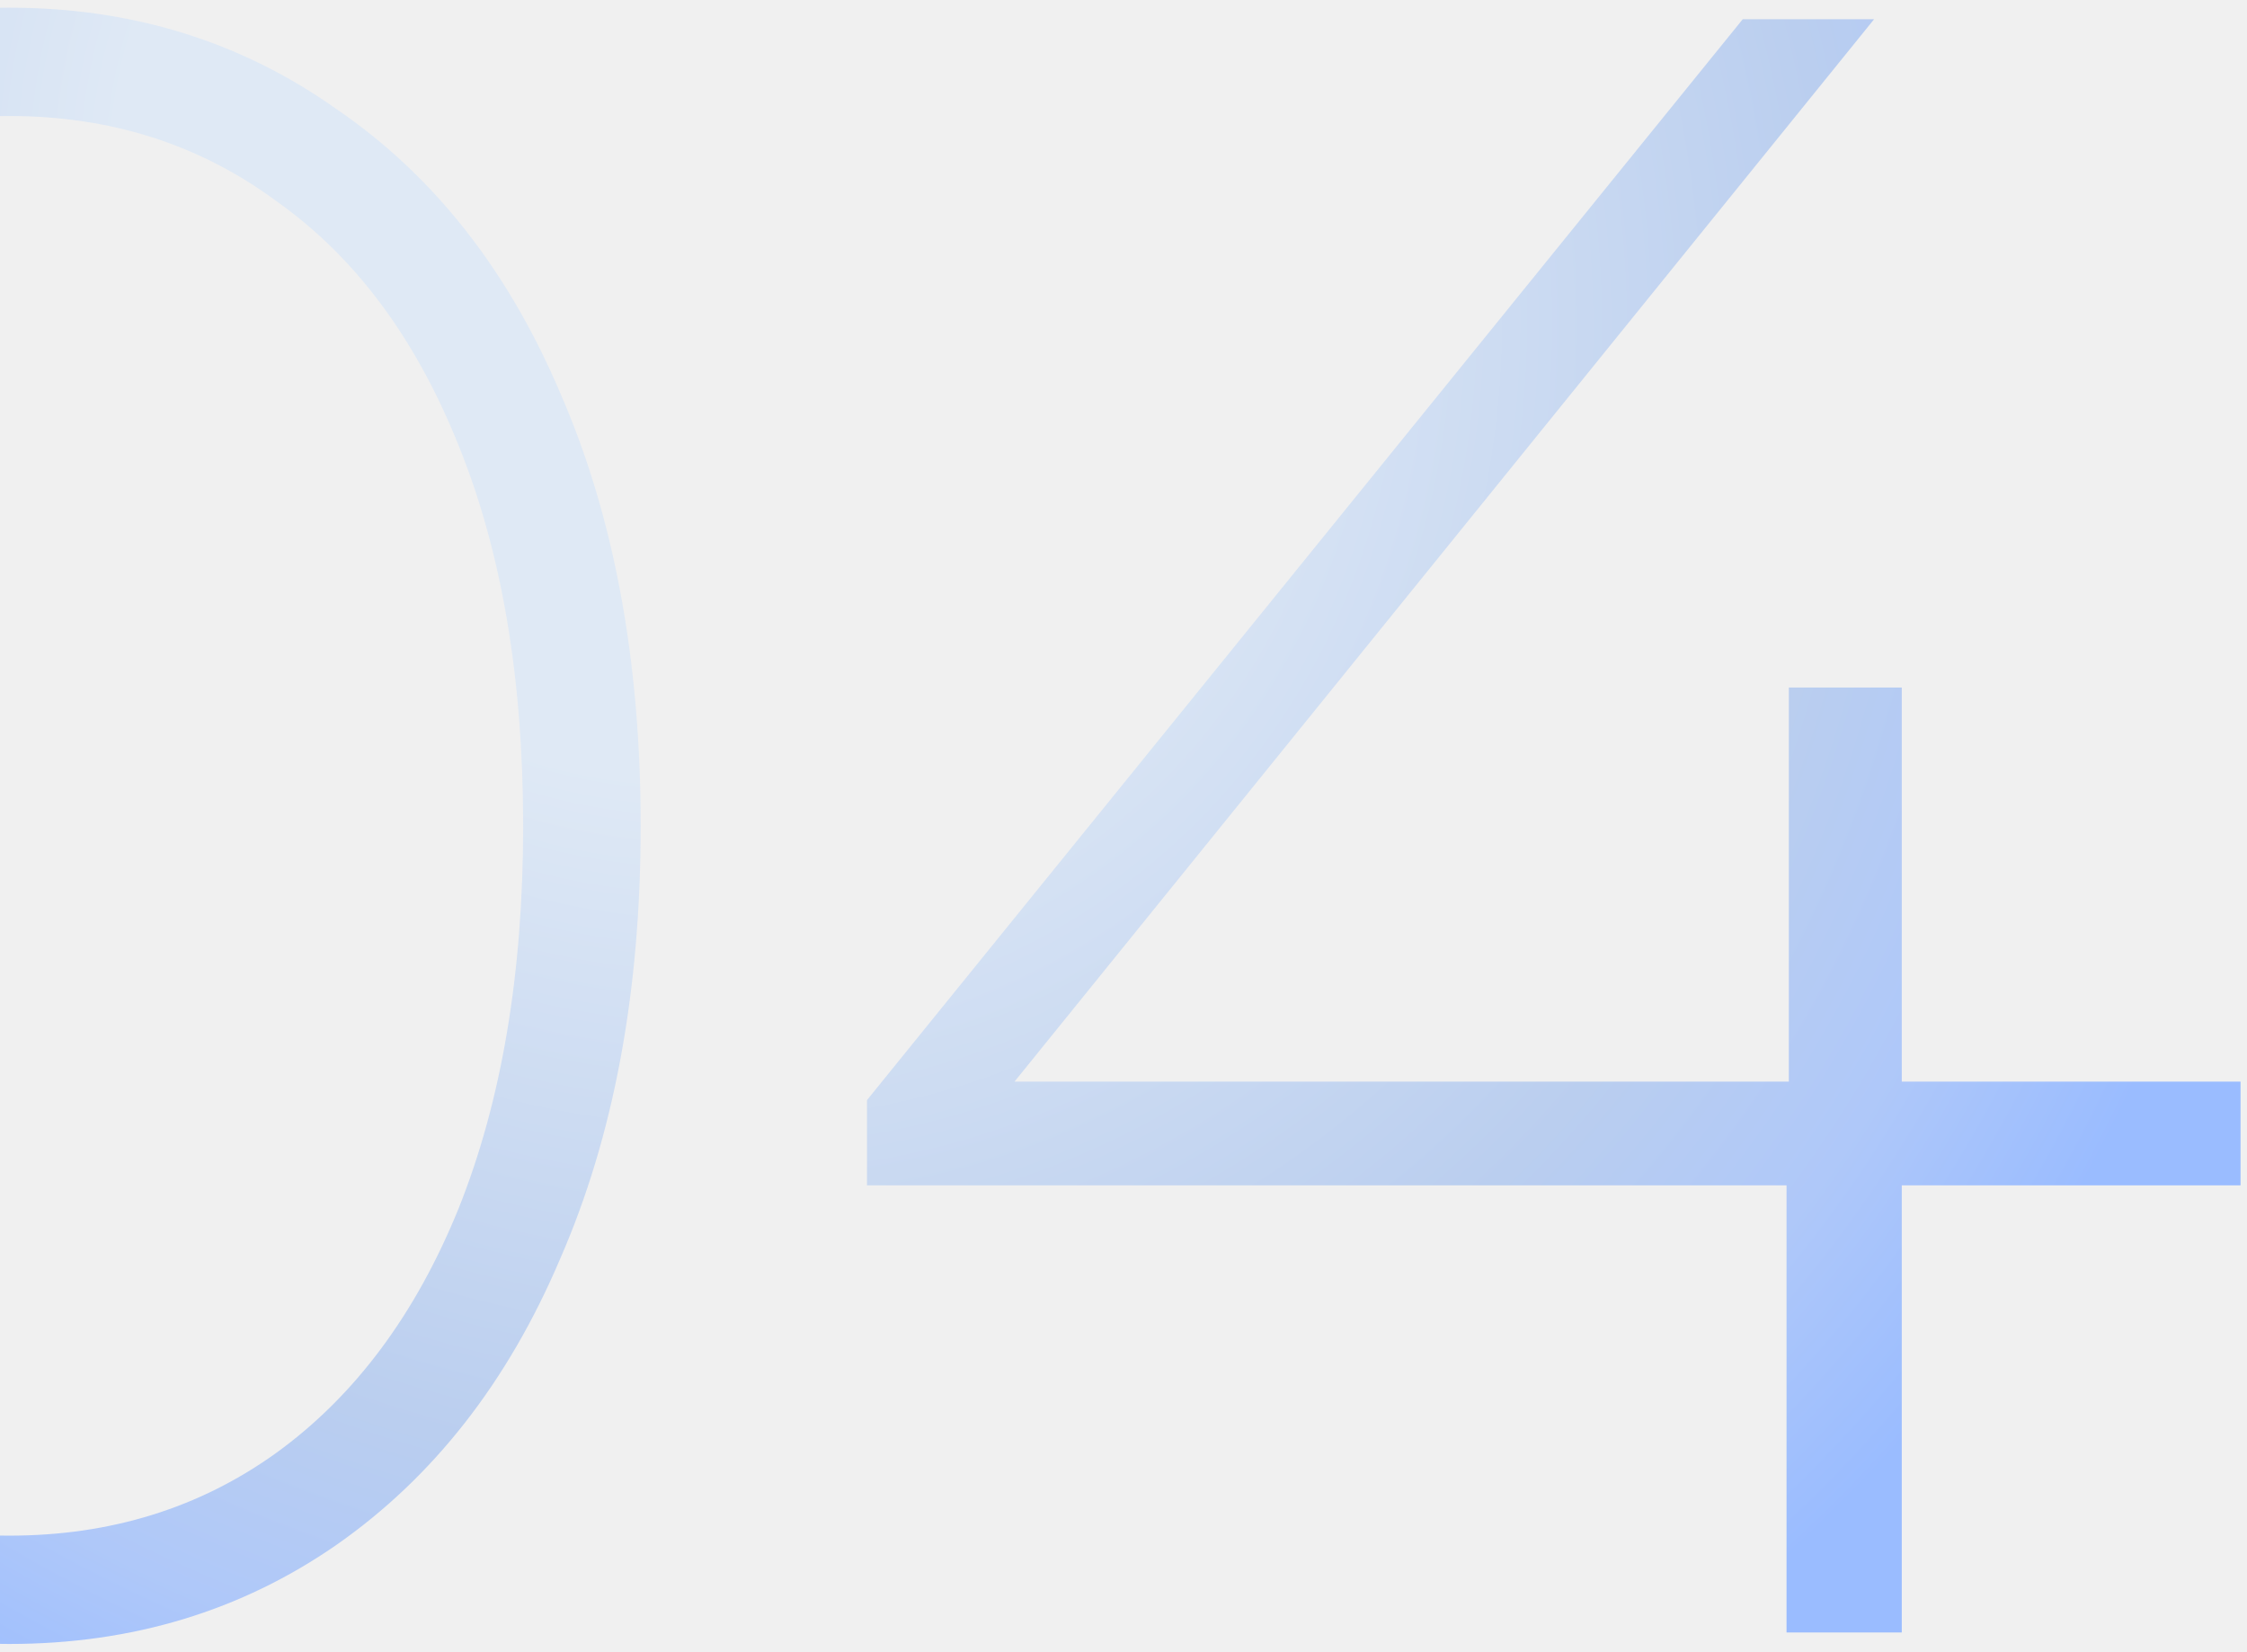
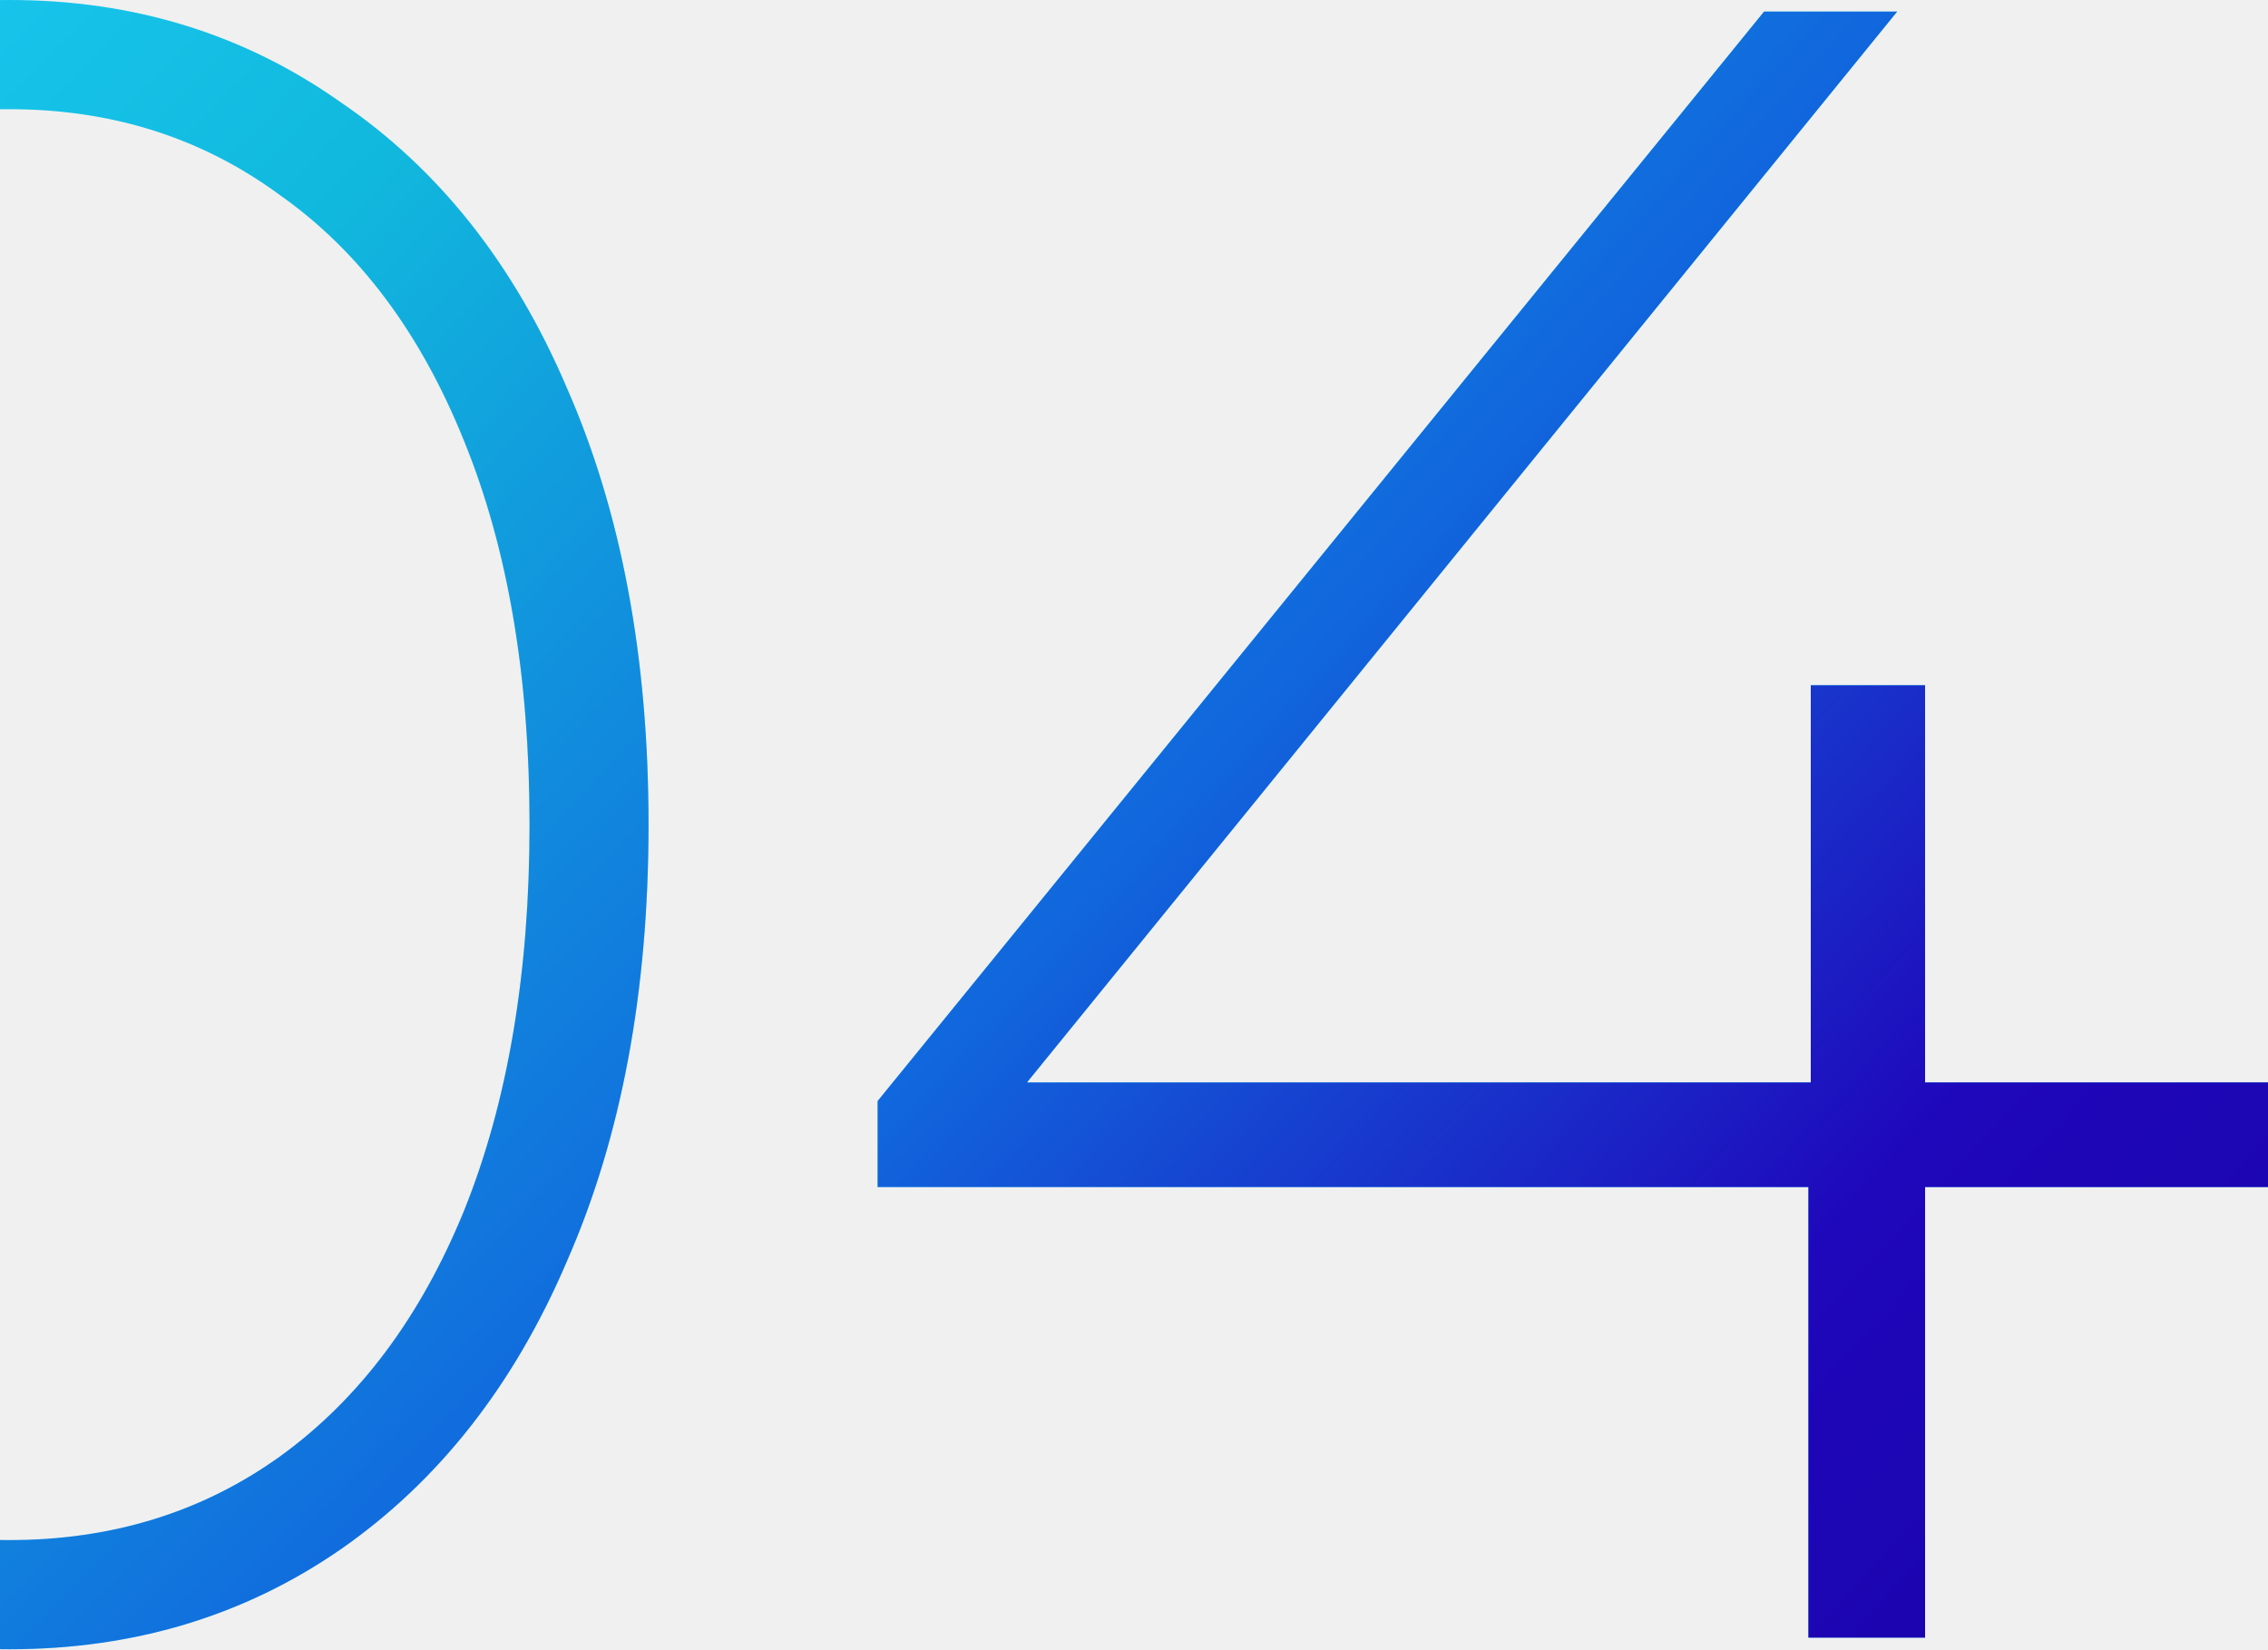
- <svg xmlns="http://www.w3.org/2000/svg" width="117" height="86" viewBox="0 0 117 86" fill="none">
-   <path d="M0.48 0.4C6.88 0.4 12.56 2.16 17.52 5.68C22.559 9.12 26.44 14.04 29.16 20.44C31.96 26.84 33.36 34.36 33.36 43C33.36 51.64 31.96 59.16 29.16 65.56C26.44 71.96 22.559 76.92 17.52 80.44C12.56 83.88 6.88 85.6 0.48 85.6C0.32 85.6 0.16 85.597 0 85.595V79.956C0.159 79.959 0.32 79.96 0.48 79.96C5.76 79.96 10.4 78.52 14.4 75.64C18.48 72.68 21.64 68.44 23.88 62.92C26.12 57.32 27.24 50.68 27.24 43C27.24 35.32 26.12 28.72 23.88 23.2C21.64 17.6 18.48 13.361 14.4 10.48C10.4 7.521 5.76 6.04 0.48 6.04C0.32 6.04 0.159 6.04 0 6.043V0.404C0.16 0.402 0.32 0.4 0.48 0.4Z" fill="url(#paint0_radial_460_433)" />
-   <path d="M52.824 56.32H93.144V35.8H99.024V56.32H116.664V61.72H99.024V85H93.024V61.72H45.145V57.28L90.744 1H97.584L52.824 56.32Z" fill="url(#paint1_radial_460_433)" />
+ <svg xmlns="http://www.w3.org/2000/svg" width="55" height="40" viewBox="0 0 55 40" fill="none">
+   <g clip-path="url(#clip0_713_668)">
+     <path d="M0.227 0C3.244 4.00766e-05 5.921 0.826 8.259 2.479C10.635 4.094 12.465 6.404 13.747 9.409C15.067 12.413 15.727 15.944 15.727 20C15.727 24.056 15.067 27.587 13.747 30.591C12.465 33.596 10.635 35.925 8.259 37.578C5.921 39.193 3.244 40 0.227 40C0.151 40 0.075 39.999 0 39.998V37.35C0.075 37.352 0.151 37.352 0.227 37.352C2.716 37.352 4.903 36.676 6.789 35.324C8.712 33.934 10.202 31.944 11.258 29.352C12.314 26.723 12.842 23.606 12.842 20C12.842 16.394 12.314 13.296 11.258 10.704C10.202 8.075 8.712 6.085 6.789 4.732C4.903 3.343 2.716 2.648 0.227 2.648C0.151 2.648 0.075 2.648 0 2.649V0.002C0.075 0.001 0.151 0 0.227 0Z" fill="url(#paint0_linear_713_668)" />
+     <path d="M0.227 0C3.244 4.00766e-05 5.921 0.826 8.259 2.479C10.635 4.094 12.465 6.404 13.747 9.409C15.067 12.413 15.727 15.944 15.727 20C15.727 24.056 15.067 27.587 13.747 30.591C12.465 33.596 10.635 35.925 8.259 37.578C5.921 39.193 3.244 40 0.227 40C0.151 40 0.075 39.999 0 39.998V37.35C0.075 37.352 0.151 37.352 0.227 37.352C2.716 37.352 4.903 36.676 6.789 35.324C8.712 33.934 10.202 31.944 11.258 29.352C12.314 26.723 12.842 23.606 12.842 20C12.842 16.394 12.314 13.296 11.258 10.704C10.202 8.075 8.712 6.085 6.789 4.732C4.903 3.343 2.716 2.648 0.227 2.648C0.151 2.648 0.075 2.648 0 2.649V0.002C0.075 0.001 0.151 0 0.227 0Z" fill="url(#paint1_radial_713_668)" />
+     <path d="M24.903 26.254H43.912V16.62H46.684V26.254H55V28.789H46.684V39.718H43.855V28.789H21.283V26.704L42.78 0.282H46.005L24.903 26.254Z" fill="url(#paint2_linear_713_668)" />
+     <path d="M24.903 26.254H43.912V16.62H46.684V26.254H55V28.789H46.684V39.718H43.855V28.789H21.283V26.704L42.78 0.282H46.005L24.903 26.254Z" fill="url(#paint3_radial_713_668)" />
+   </g>
  <defs>
-     <radialGradient id="paint0_radial_460_433" cx="0" cy="0" r="1" gradientUnits="userSpaceOnUse" gradientTransform="translate(33.5409 12.4121) rotate(53.7489) scale(90.7546 83.2189)">
-       <stop offset="0.317" stop-color="#DFE9F5" />
-       <stop offset="0.728" stop-color="#BACEEF" />
-       <stop offset="0.869" stop-color="#AFC8F9" />
-       <stop offset="1" stop-color="#9ABCFF" />
+     <linearGradient id="paint0_linear_713_668" x1="-9.358" y1="-3.709" x2="80.92" y2="6.234" gradientUnits="userSpaceOnUse">
+       <stop stop-color="white" />
+       <stop offset="0.548" stop-color="#1ED1F9" />
+       <stop offset="0.962" stop-color="#1166DD" />
+     </linearGradient>
+     <radialGradient id="paint1_radial_713_668" cx="0" cy="0" r="1" gradientUnits="userSpaceOnUse" gradientTransform="translate(1.1423e-05 -16.5) rotate(41.9398) scale(91.2696 455.577)">
+       <stop stop-color="#1ED1F9" />
+       <stop offset="0.221" stop-color="#11B8DD" />
+       <stop offset="0.495" stop-color="#1166DD" />
+       <stop offset="0.707" stop-color="#1F07BB" />
+       <stop offset="1" stop-color="#150197" />
    </radialGradient>
-     <radialGradient id="paint1_radial_460_433" cx="0" cy="0" r="1" gradientUnits="userSpaceOnUse" gradientTransform="translate(33.5409 12.4121) rotate(53.7489) scale(90.7546 83.2189)">
-       <stop offset="0.317" stop-color="#DFE9F5" />
-       <stop offset="0.728" stop-color="#BACEEF" />
-       <stop offset="0.869" stop-color="#AFC8F9" />
-       <stop offset="1" stop-color="#9ABCFF" />
+     <linearGradient id="paint2_linear_713_668" x1="-9.358" y1="-3.709" x2="80.92" y2="6.234" gradientUnits="userSpaceOnUse">
+       <stop stop-color="white" />
+       <stop offset="0.548" stop-color="#1ED1F9" />
+       <stop offset="0.962" stop-color="#1166DD" />
+     </linearGradient>
+     <radialGradient id="paint3_radial_713_668" cx="0" cy="0" r="1" gradientUnits="userSpaceOnUse" gradientTransform="translate(1.1423e-05 -16.5) rotate(41.9398) scale(91.2696 455.577)">
+       <stop stop-color="#1ED1F9" />
+       <stop offset="0.221" stop-color="#11B8DD" />
+       <stop offset="0.495" stop-color="#1166DD" />
+       <stop offset="0.707" stop-color="#1F07BB" />
+       <stop offset="1" stop-color="#150197" />
    </radialGradient>
+     <clipPath id="clip0_713_668">
+       <rect width="55" height="40" fill="white" />
+     </clipPath>
  </defs>
</svg>
